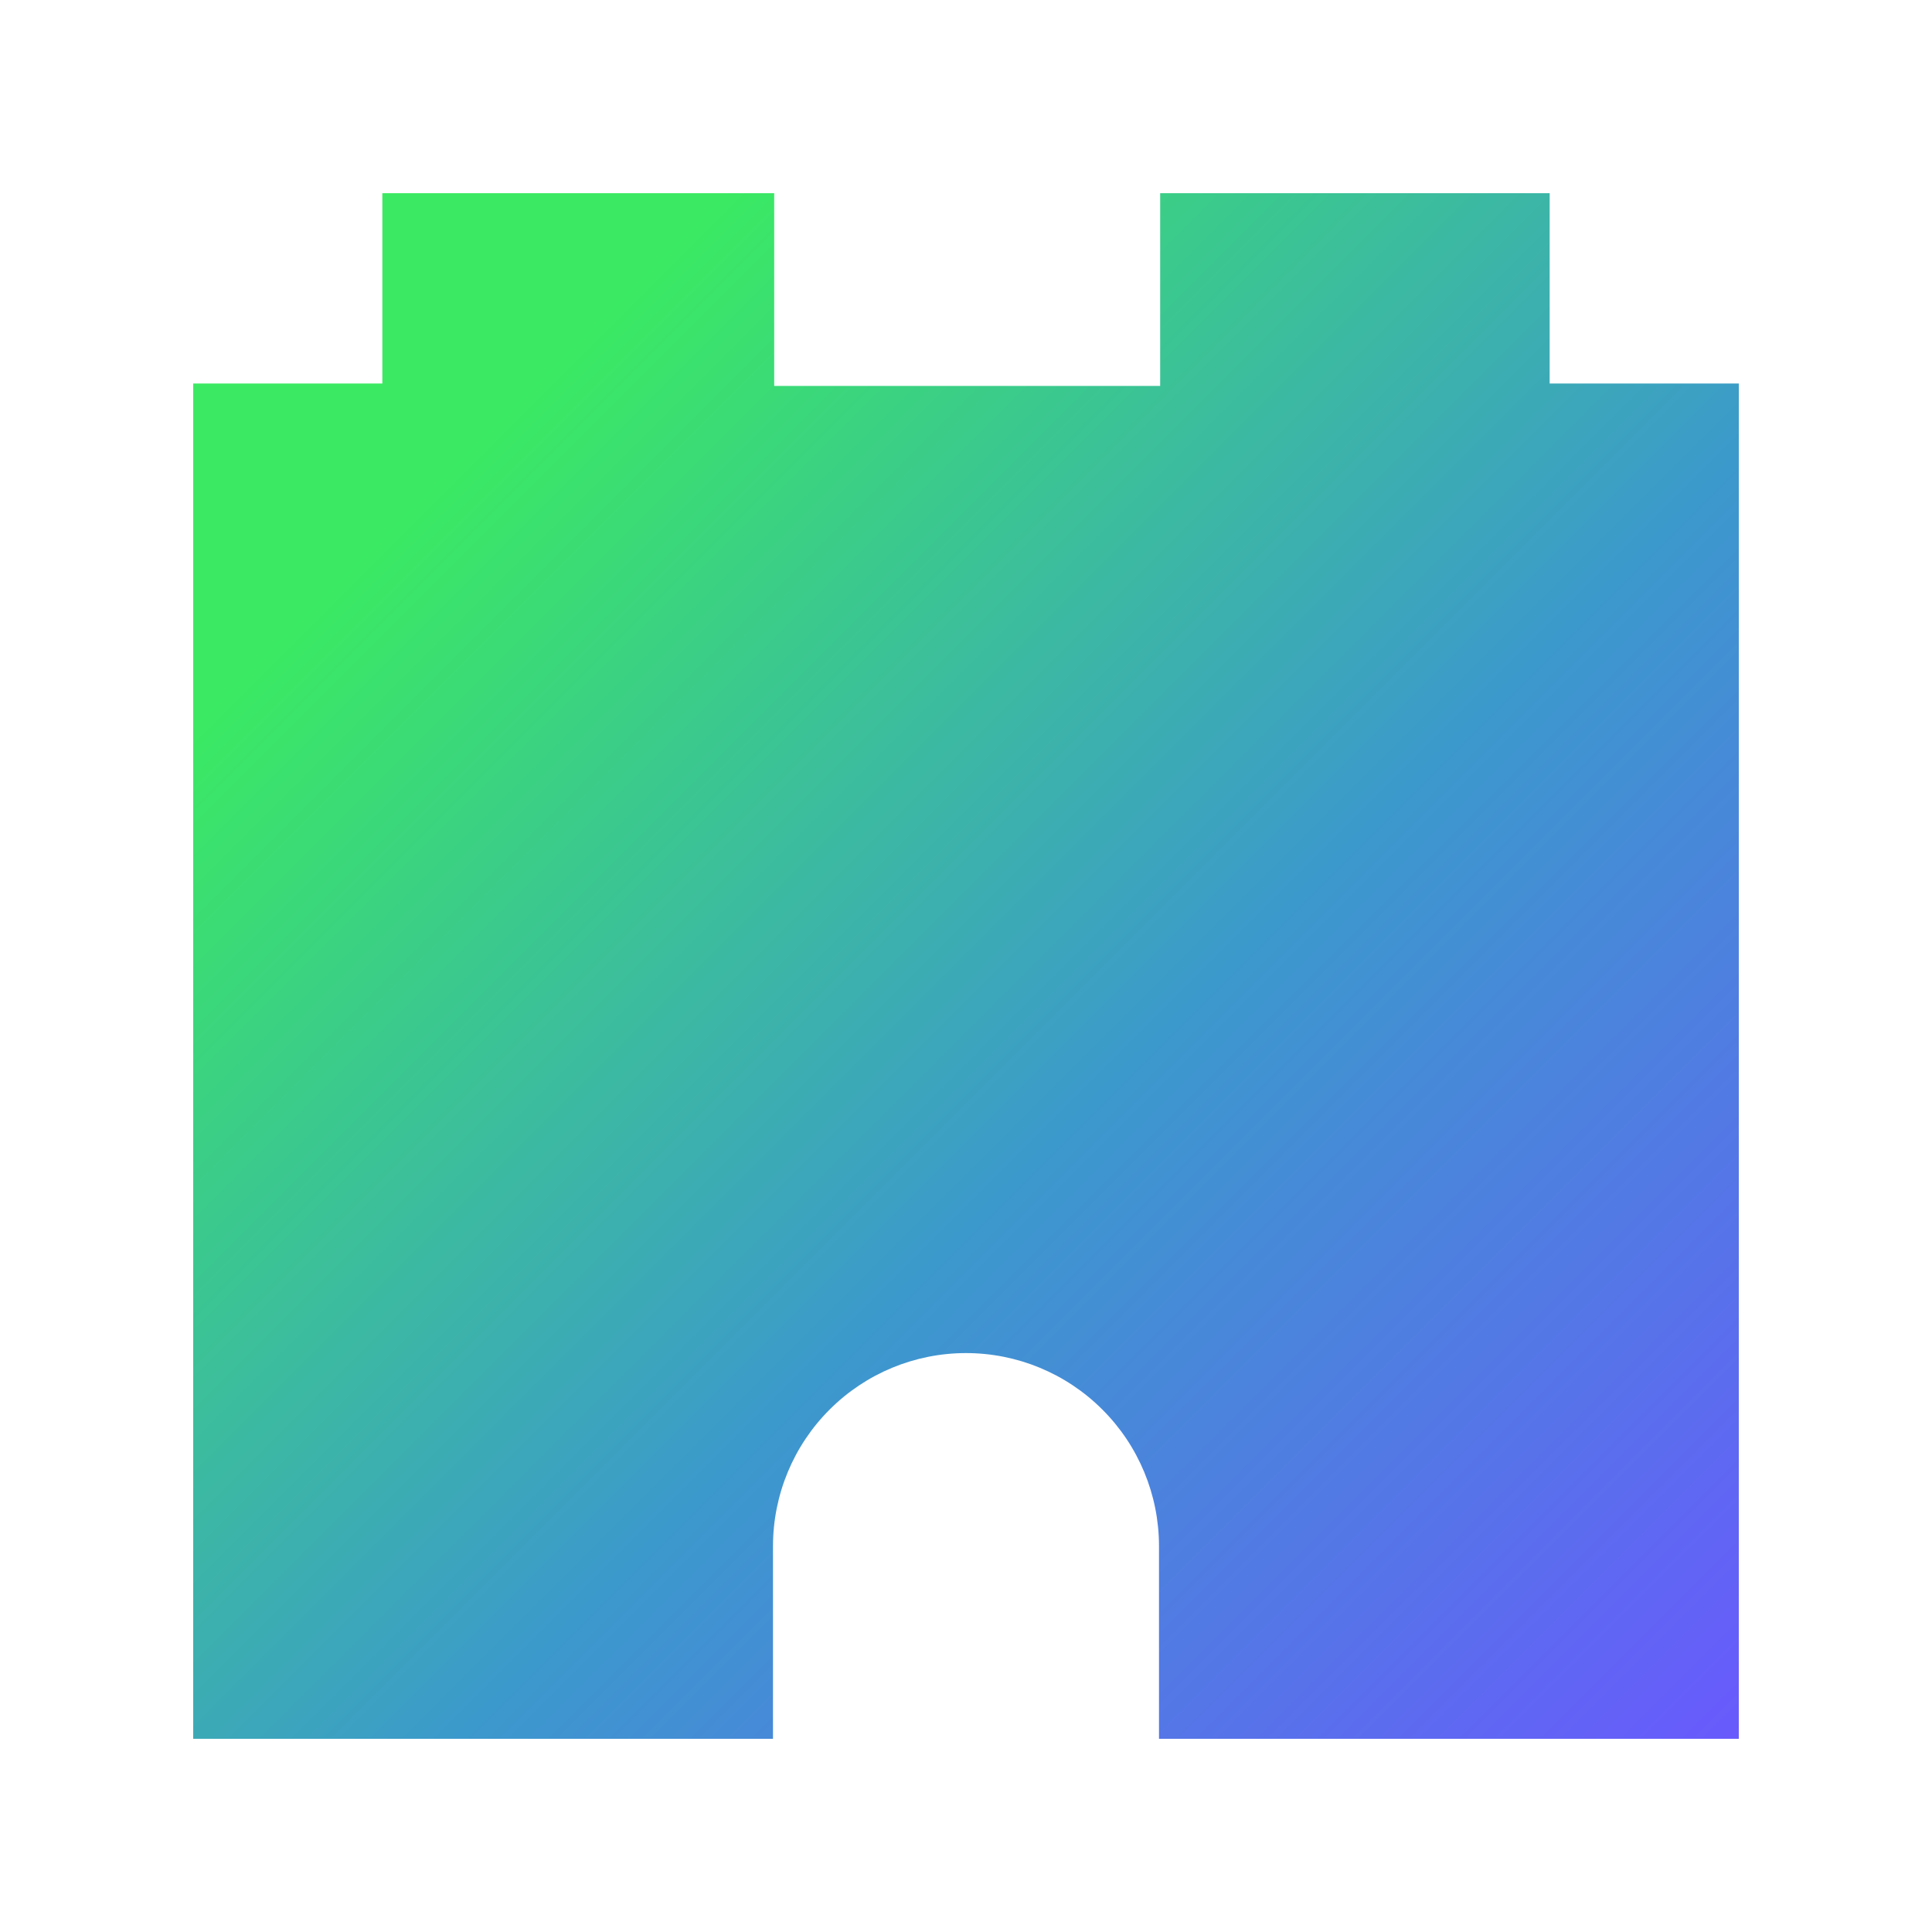
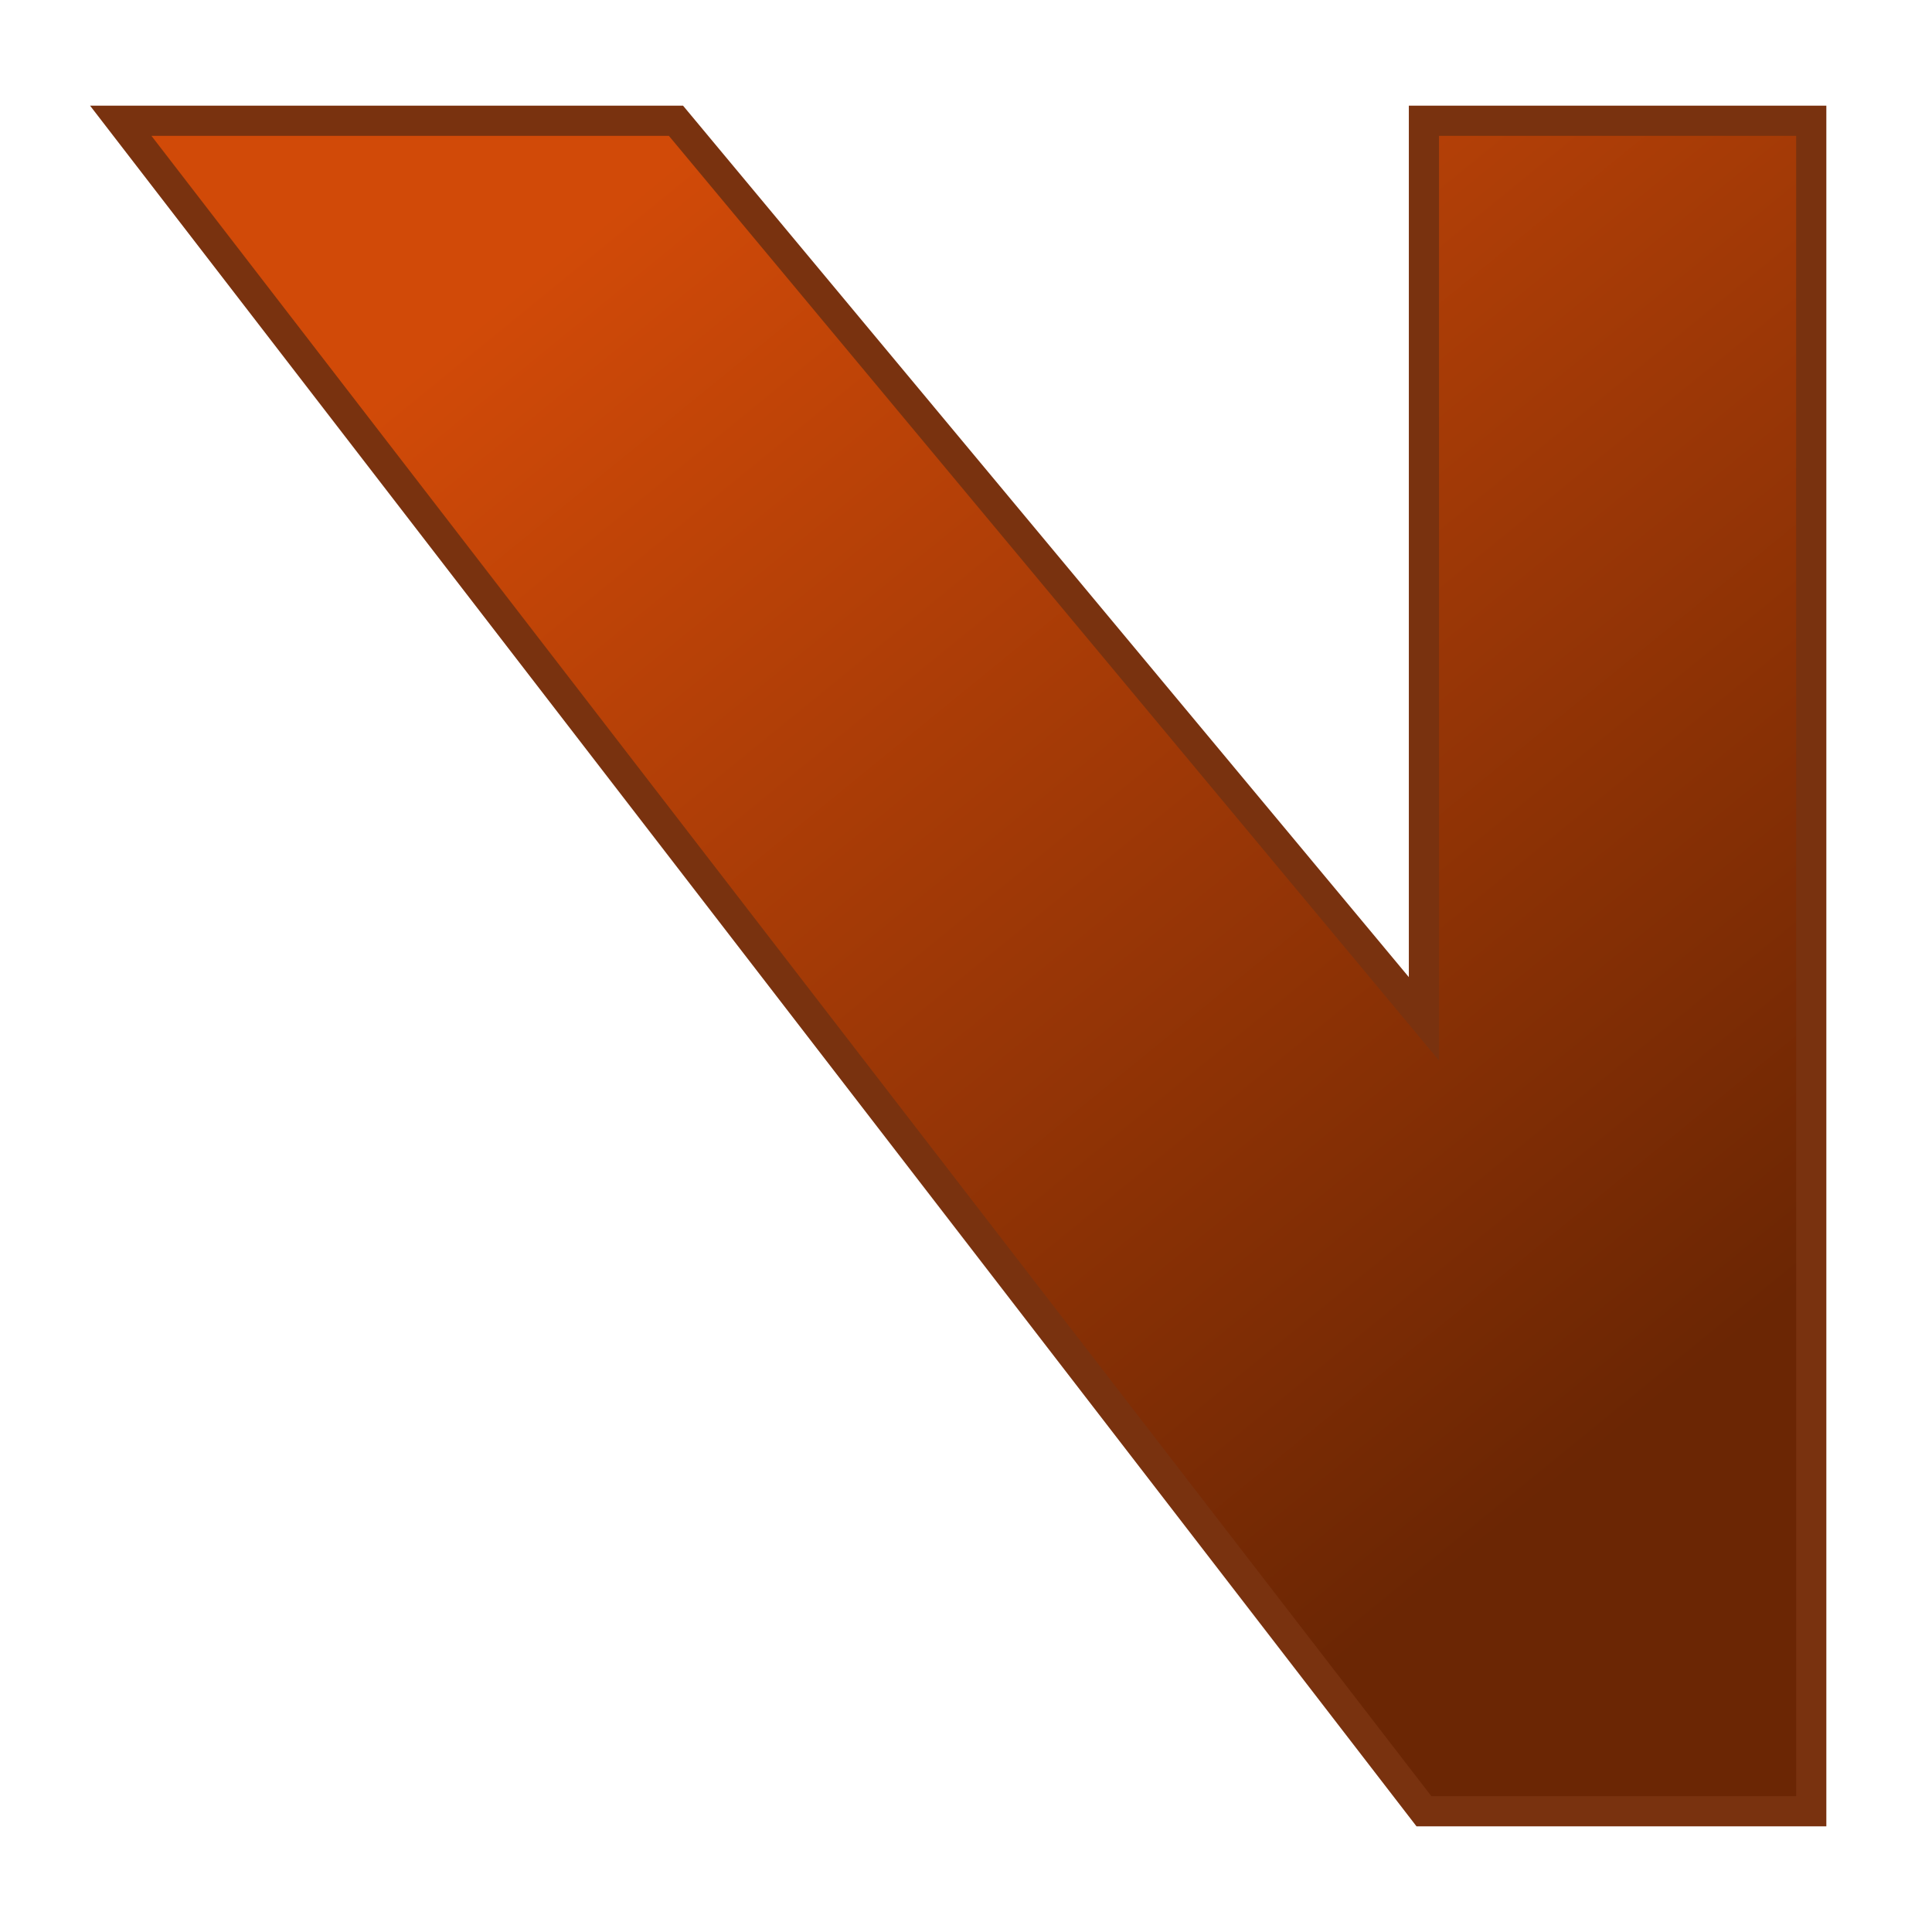
- <svg xmlns="http://www.w3.org/2000/svg" width="40" height="40" viewBox="0 0 40 40" fill="none">
-   <path d="M32.084 7.94V4H24.02V7.99H16.029V4H7.916V7.94H4V36H16.004V32.005C16.006 30.946 16.427 29.931 17.177 29.183C17.926 28.434 18.941 28.014 20 28.014C21.059 28.014 22.074 28.434 22.823 29.183C23.573 29.931 23.994 30.946 23.996 32.005V36H36V7.94H32.084Z" fill="url(#paint0_linear)" />
+ <svg xmlns="http://www.w3.org/2000/svg" width="40" height="40" viewBox="0 0 128 128" fill="none">
+   <g id="Vura">
+     <path id="Vector" d="M94.339 51.014V67.5L44.784 8H8L94.339 120H120V8H111.981H102.358H94.339V51.014Z" fill="url(#paint0_linear_9_67)" stroke-width="2" stroke-miterlimit="16" stroke="#79320F" />
+   </g>
  <defs>
-     <linearGradient id="paint0_linear" x1="2.942" y1="4.9" x2="37.777" y2="39.734" gradientUnits="userSpaceOnUse">
-       <stop offset="0.159" stop-color="#3BEA62" />
-       <stop offset="0.54" stop-color="#3C99CC" />
-       <stop offset="0.937" stop-color="#6B57FF" />
+     <linearGradient id="paint0_linear_9_67" x1="35" y1="18.5" x2="110" y2="110.5" gradientUnits="userSpaceOnUse">
+       <stop stop-color="#D14A08" offset="0y" />
+       <stop stop-color="#6B2604" offset="0.885" />
    </linearGradient>
  </defs>
</svg>
